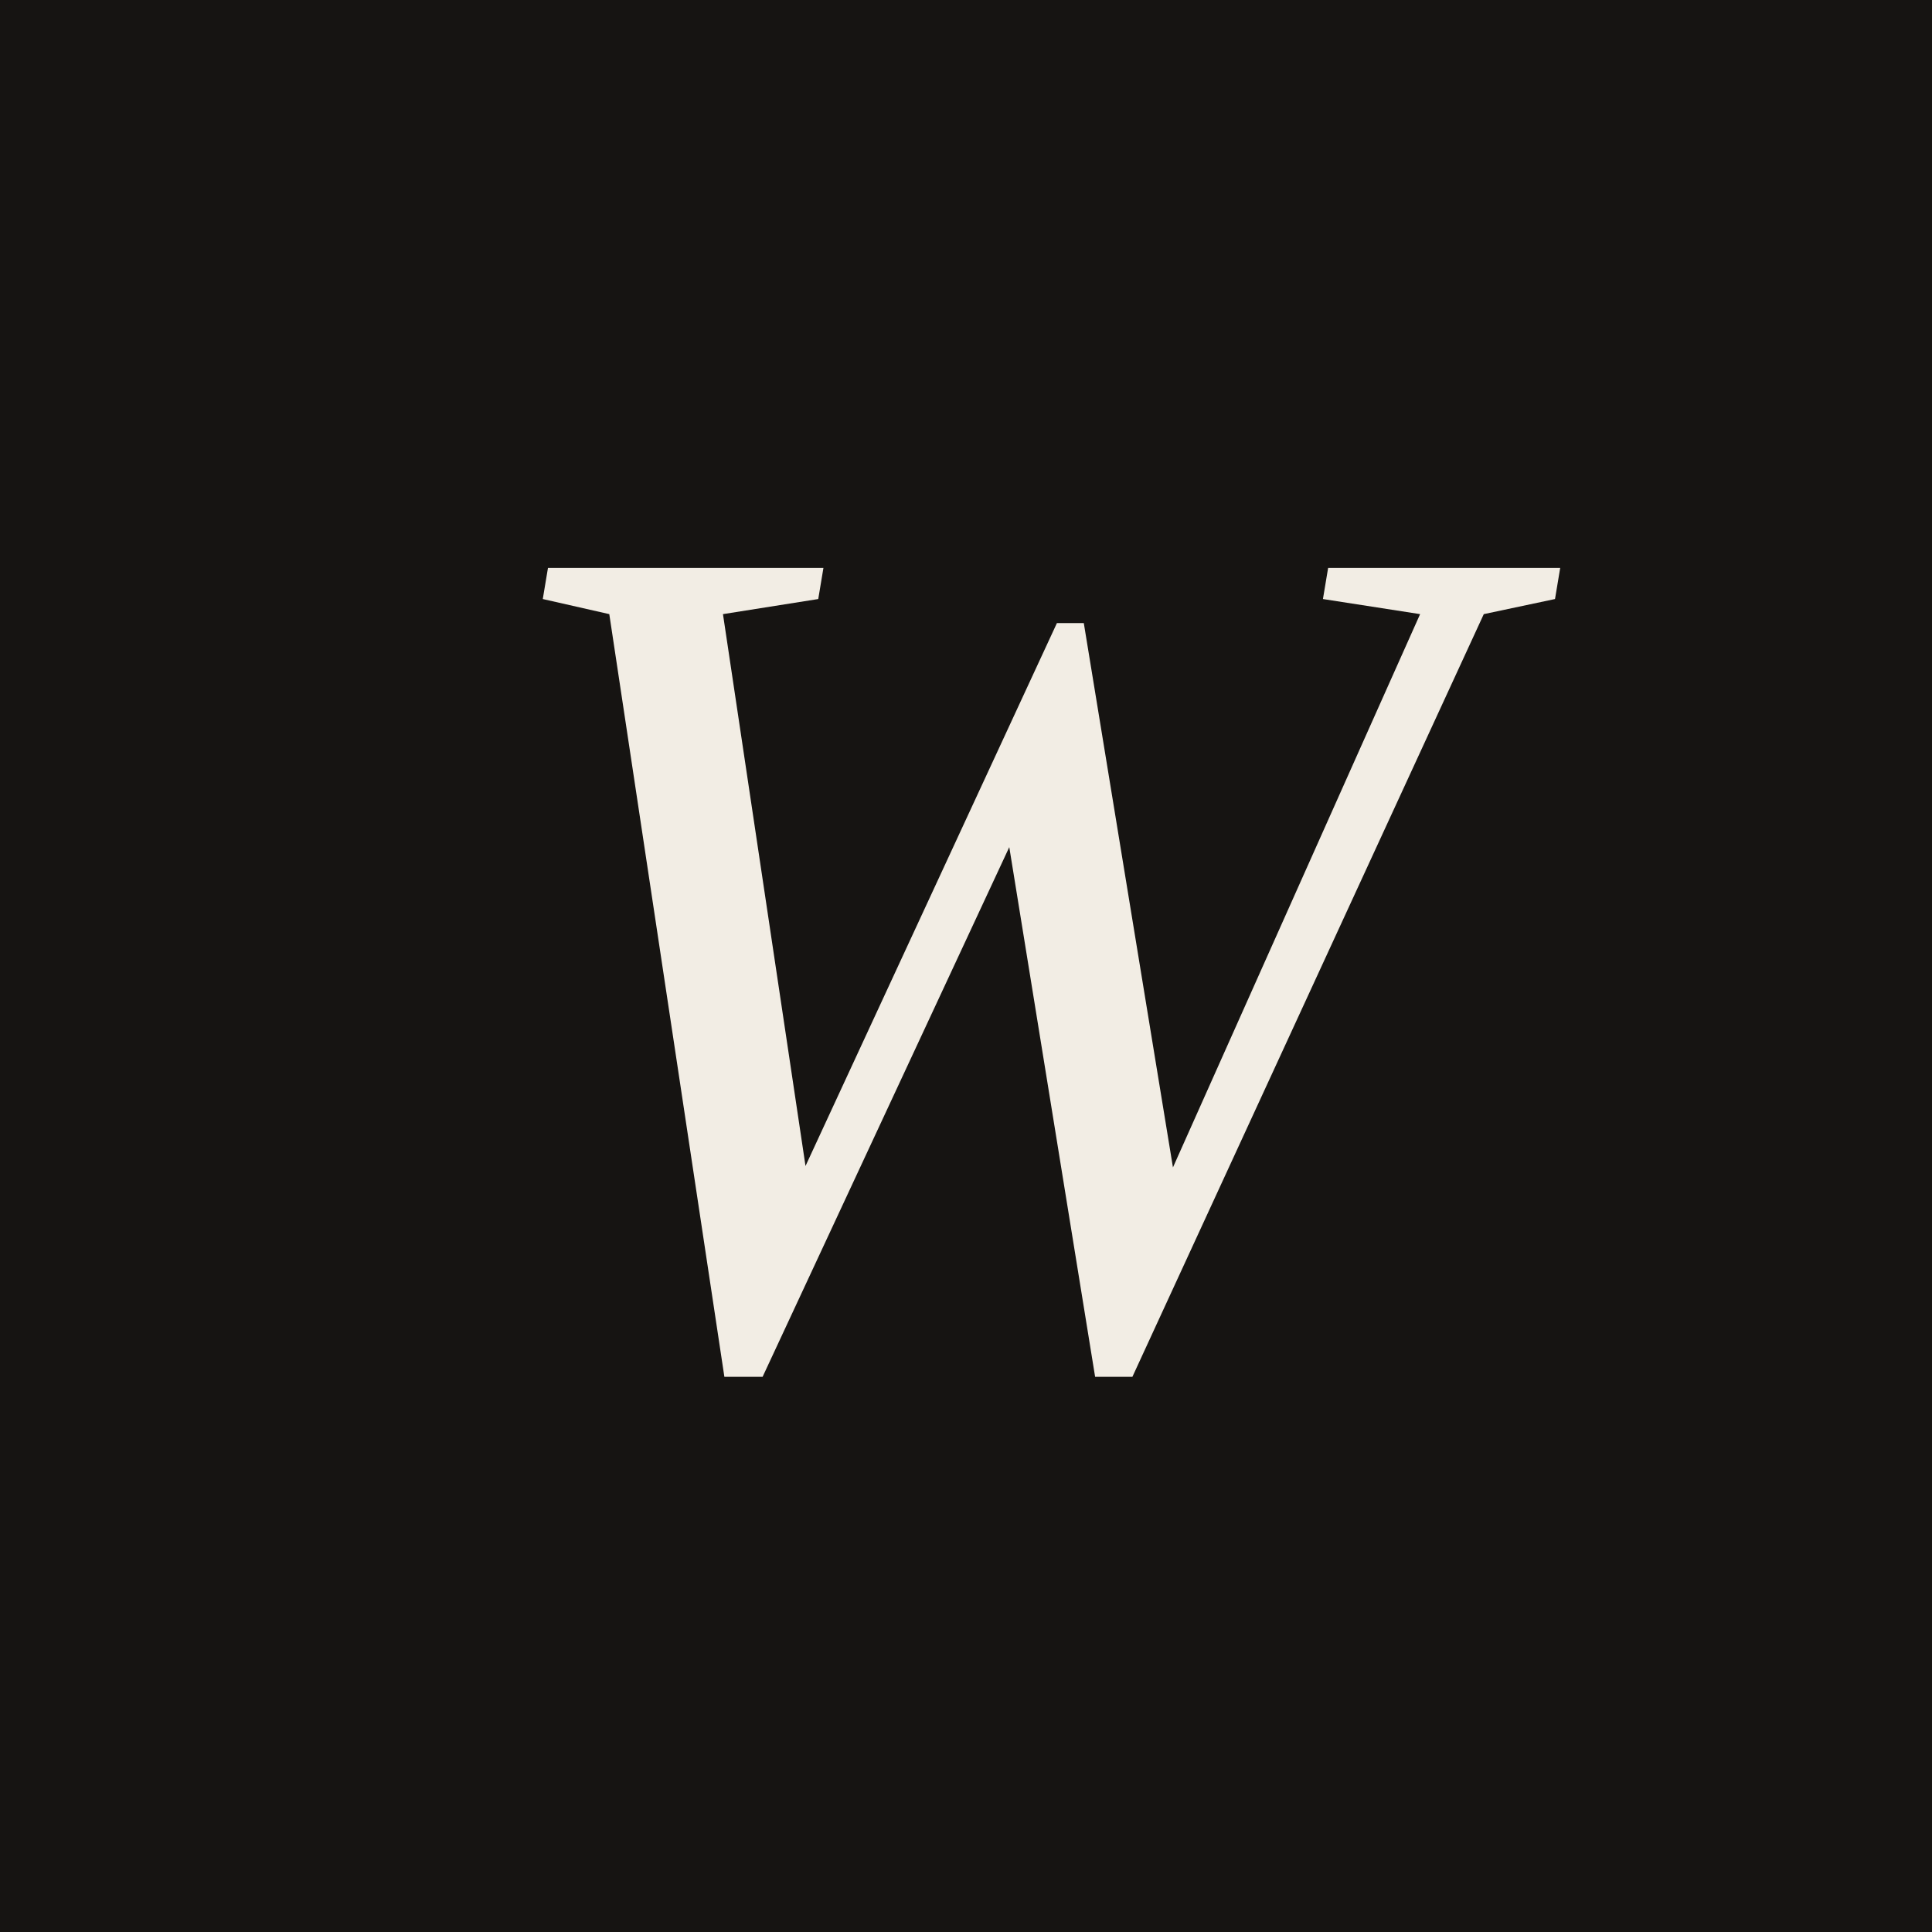
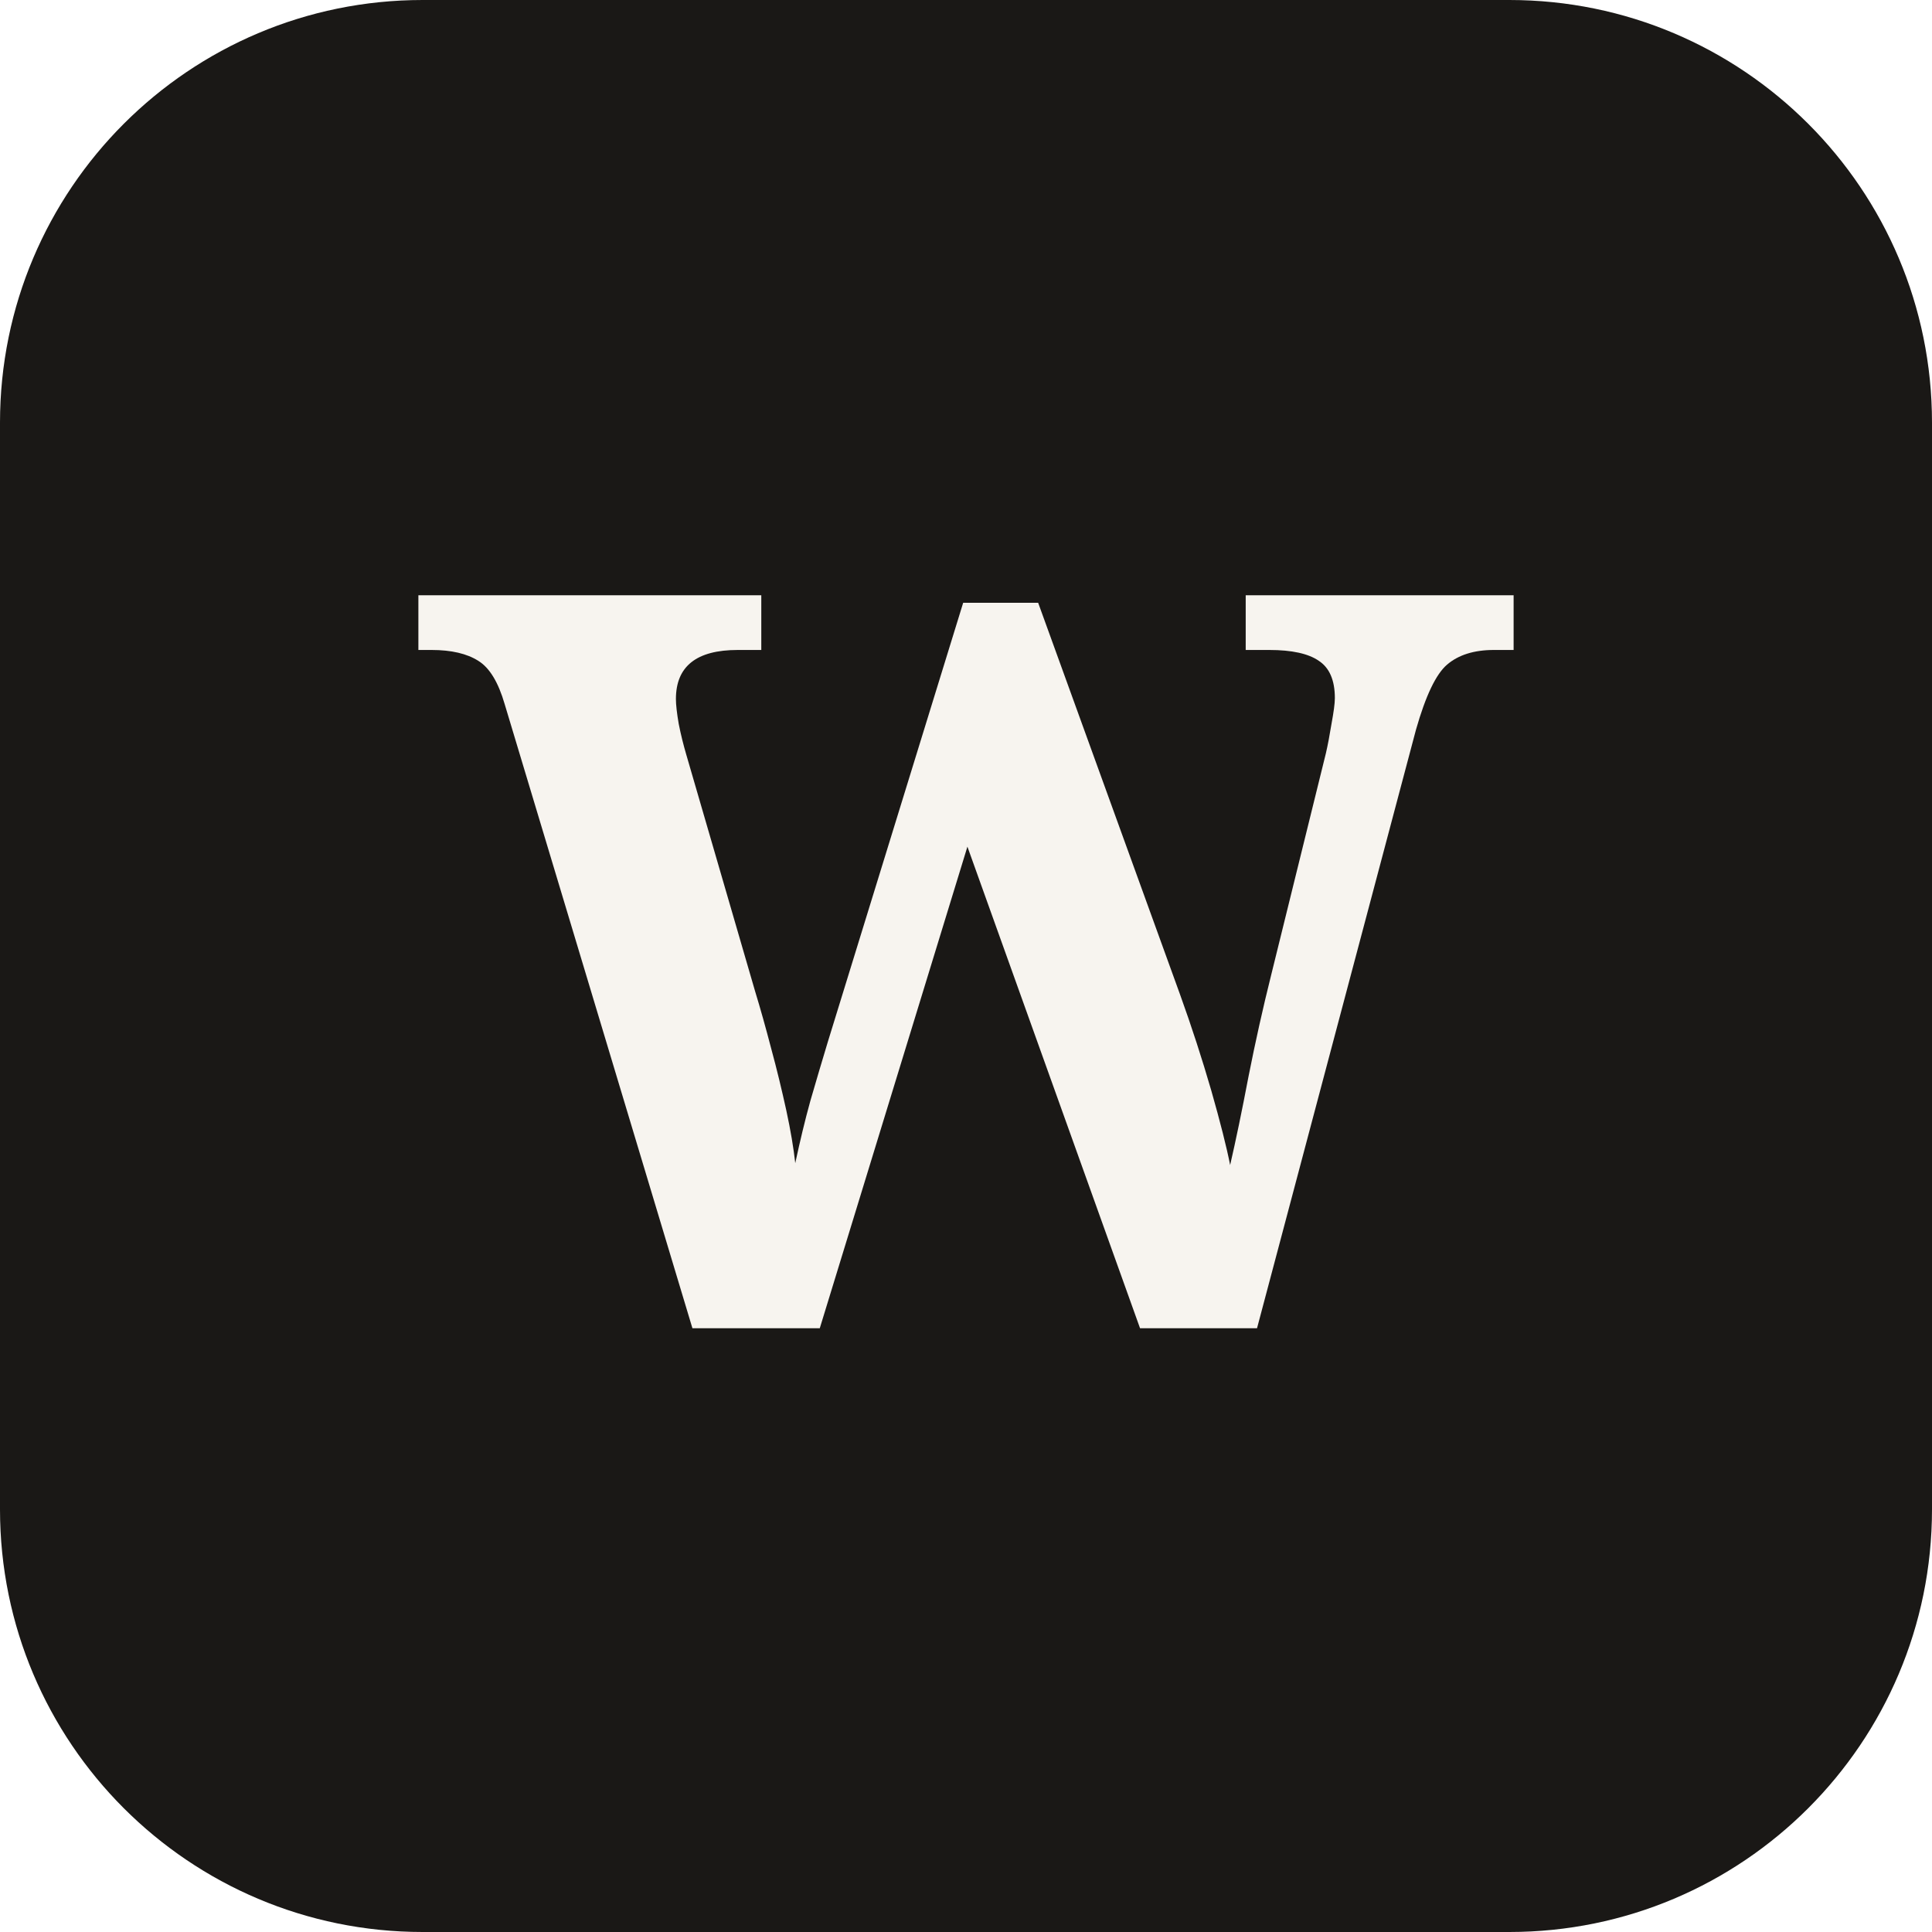
<svg xmlns="http://www.w3.org/2000/svg" viewBox="0 0 64 64">
-   <rect width="64" height="64" fill="#161412" />
-   <text x="32" y="45" text-anchor="middle" font-family="'Bodoni 72','Bodoni Moda',Didot,'Times New Roman',serif" font-size="40" font-style="italic" fill="#F2EDE4">W</text>
+   <rect width="64" height="64" rx="14" fill="#1A1816" />
+   <text x="32" y="44" text-anchor="middle" font-family="'Playfair Display',Georgia,serif" font-size="34" font-weight="600" fill="#F7F4EF">W</text>
</svg>
